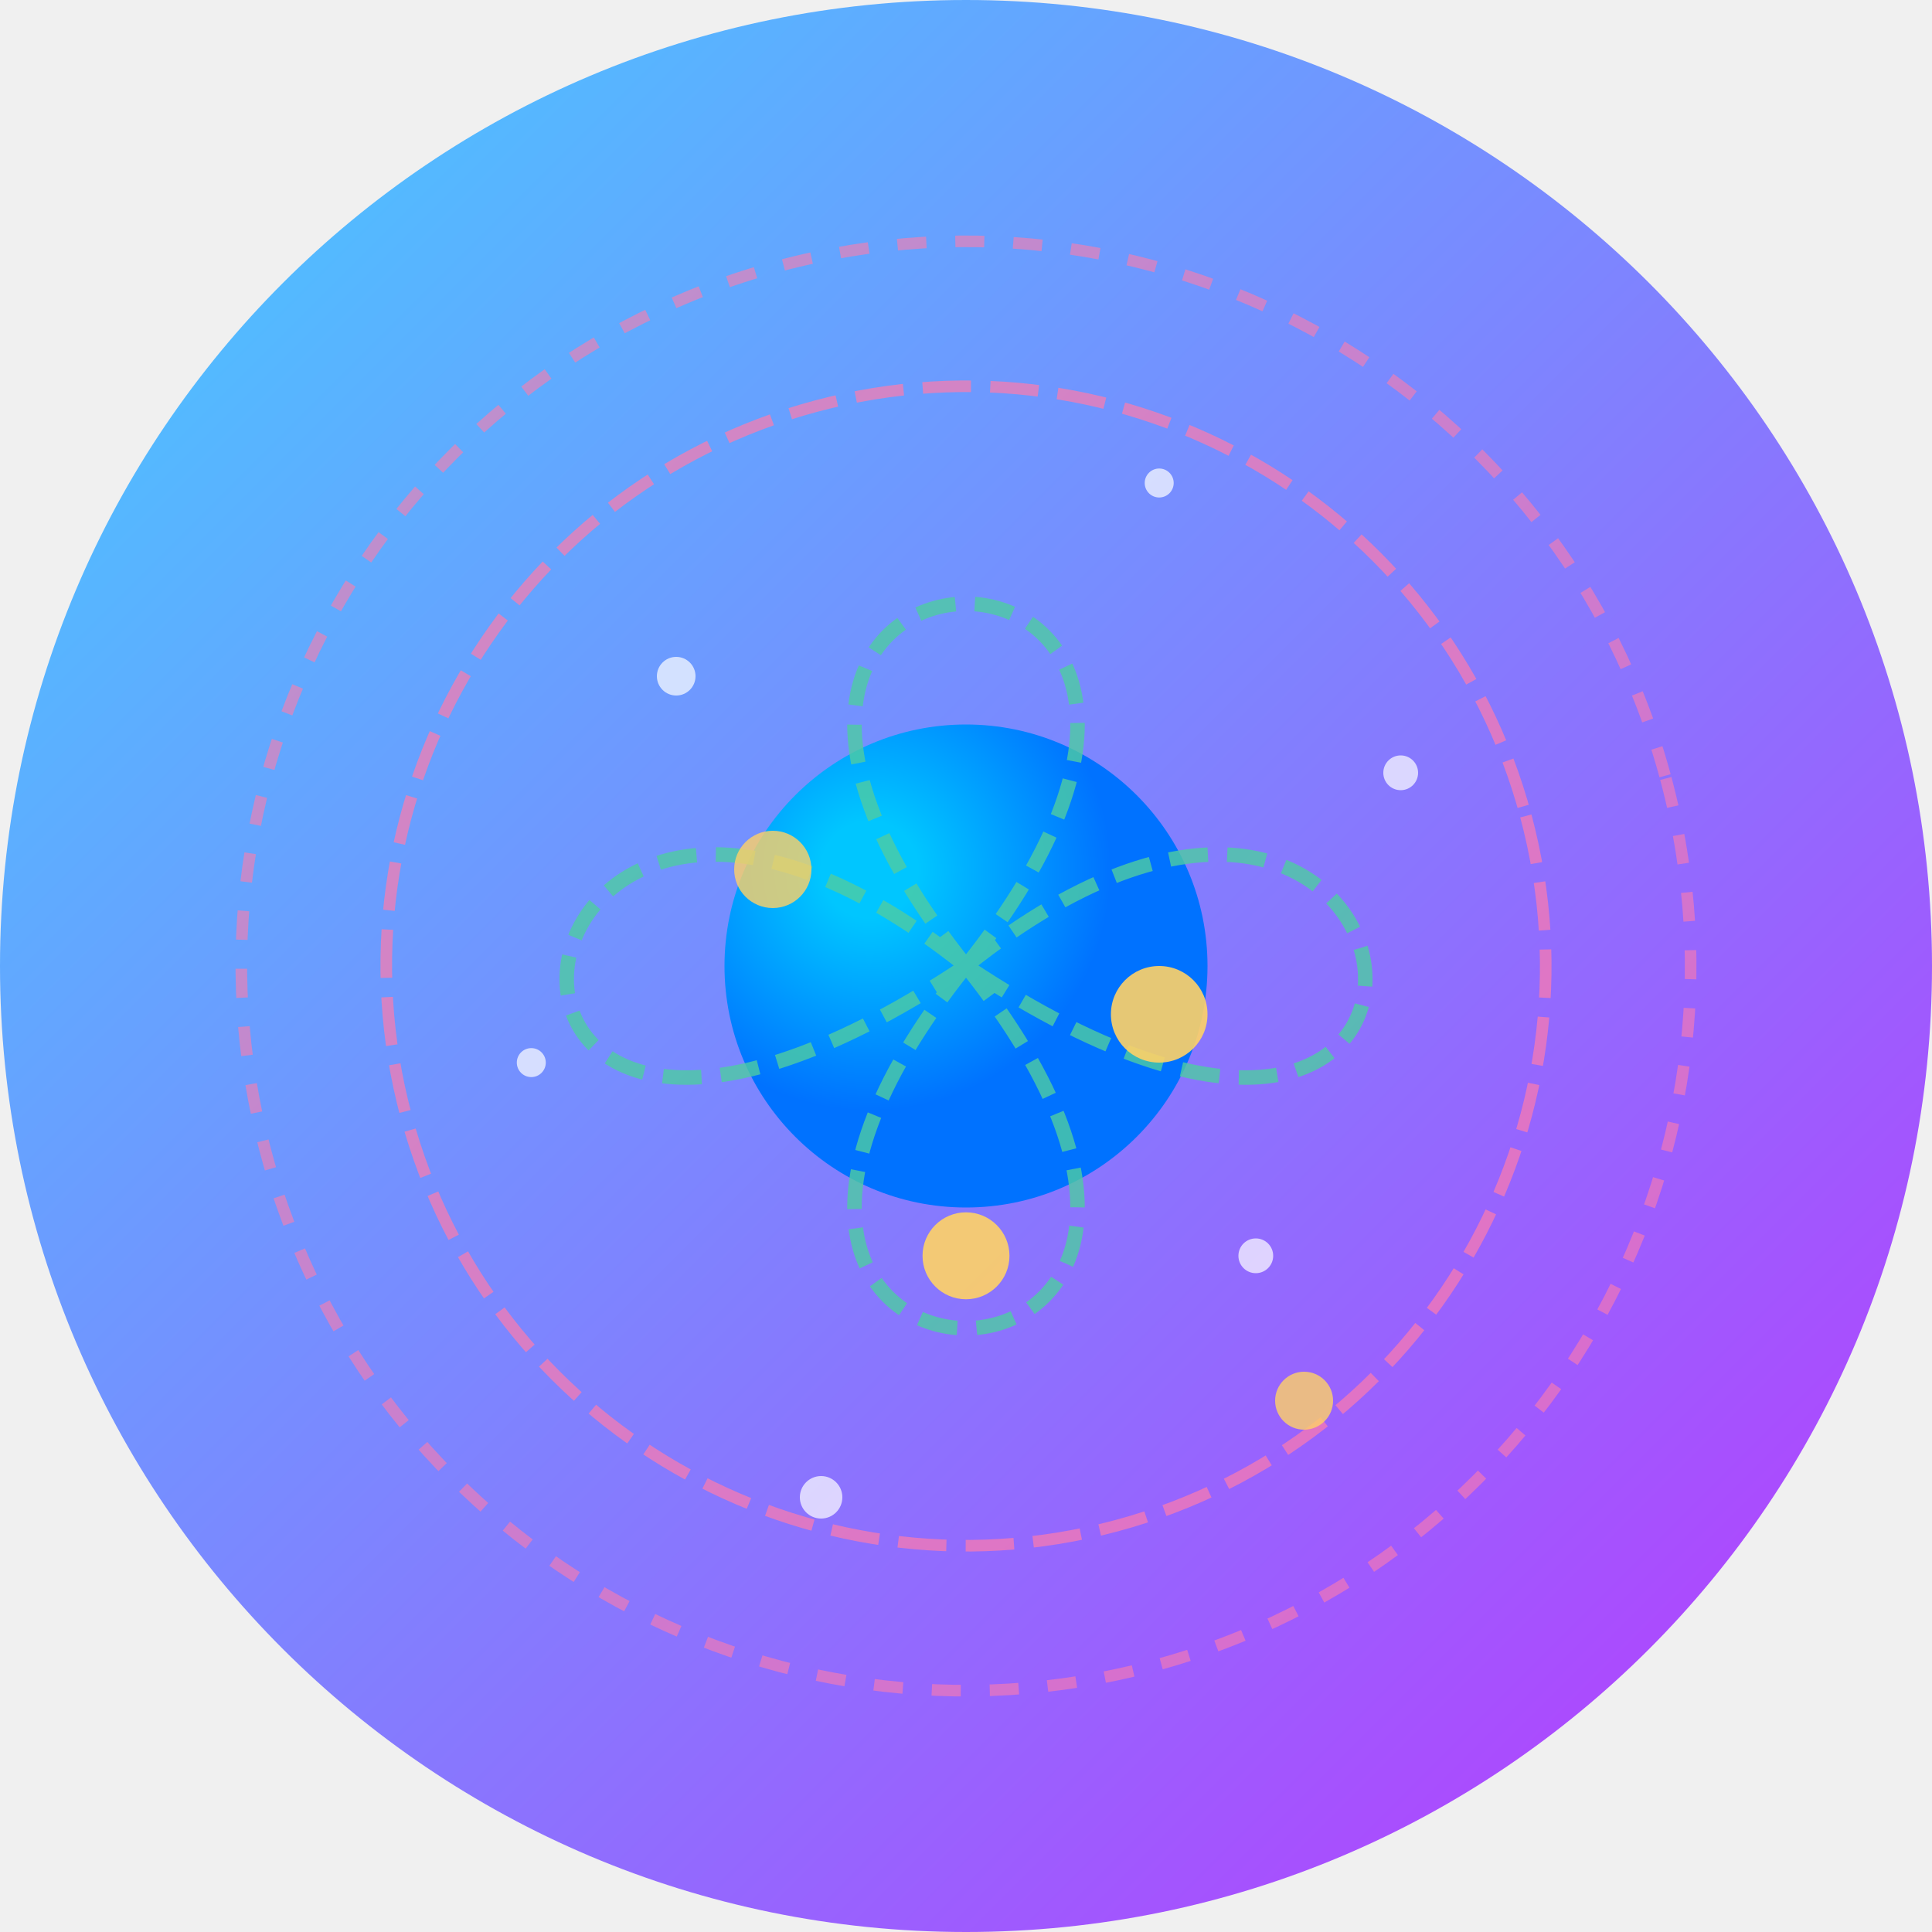
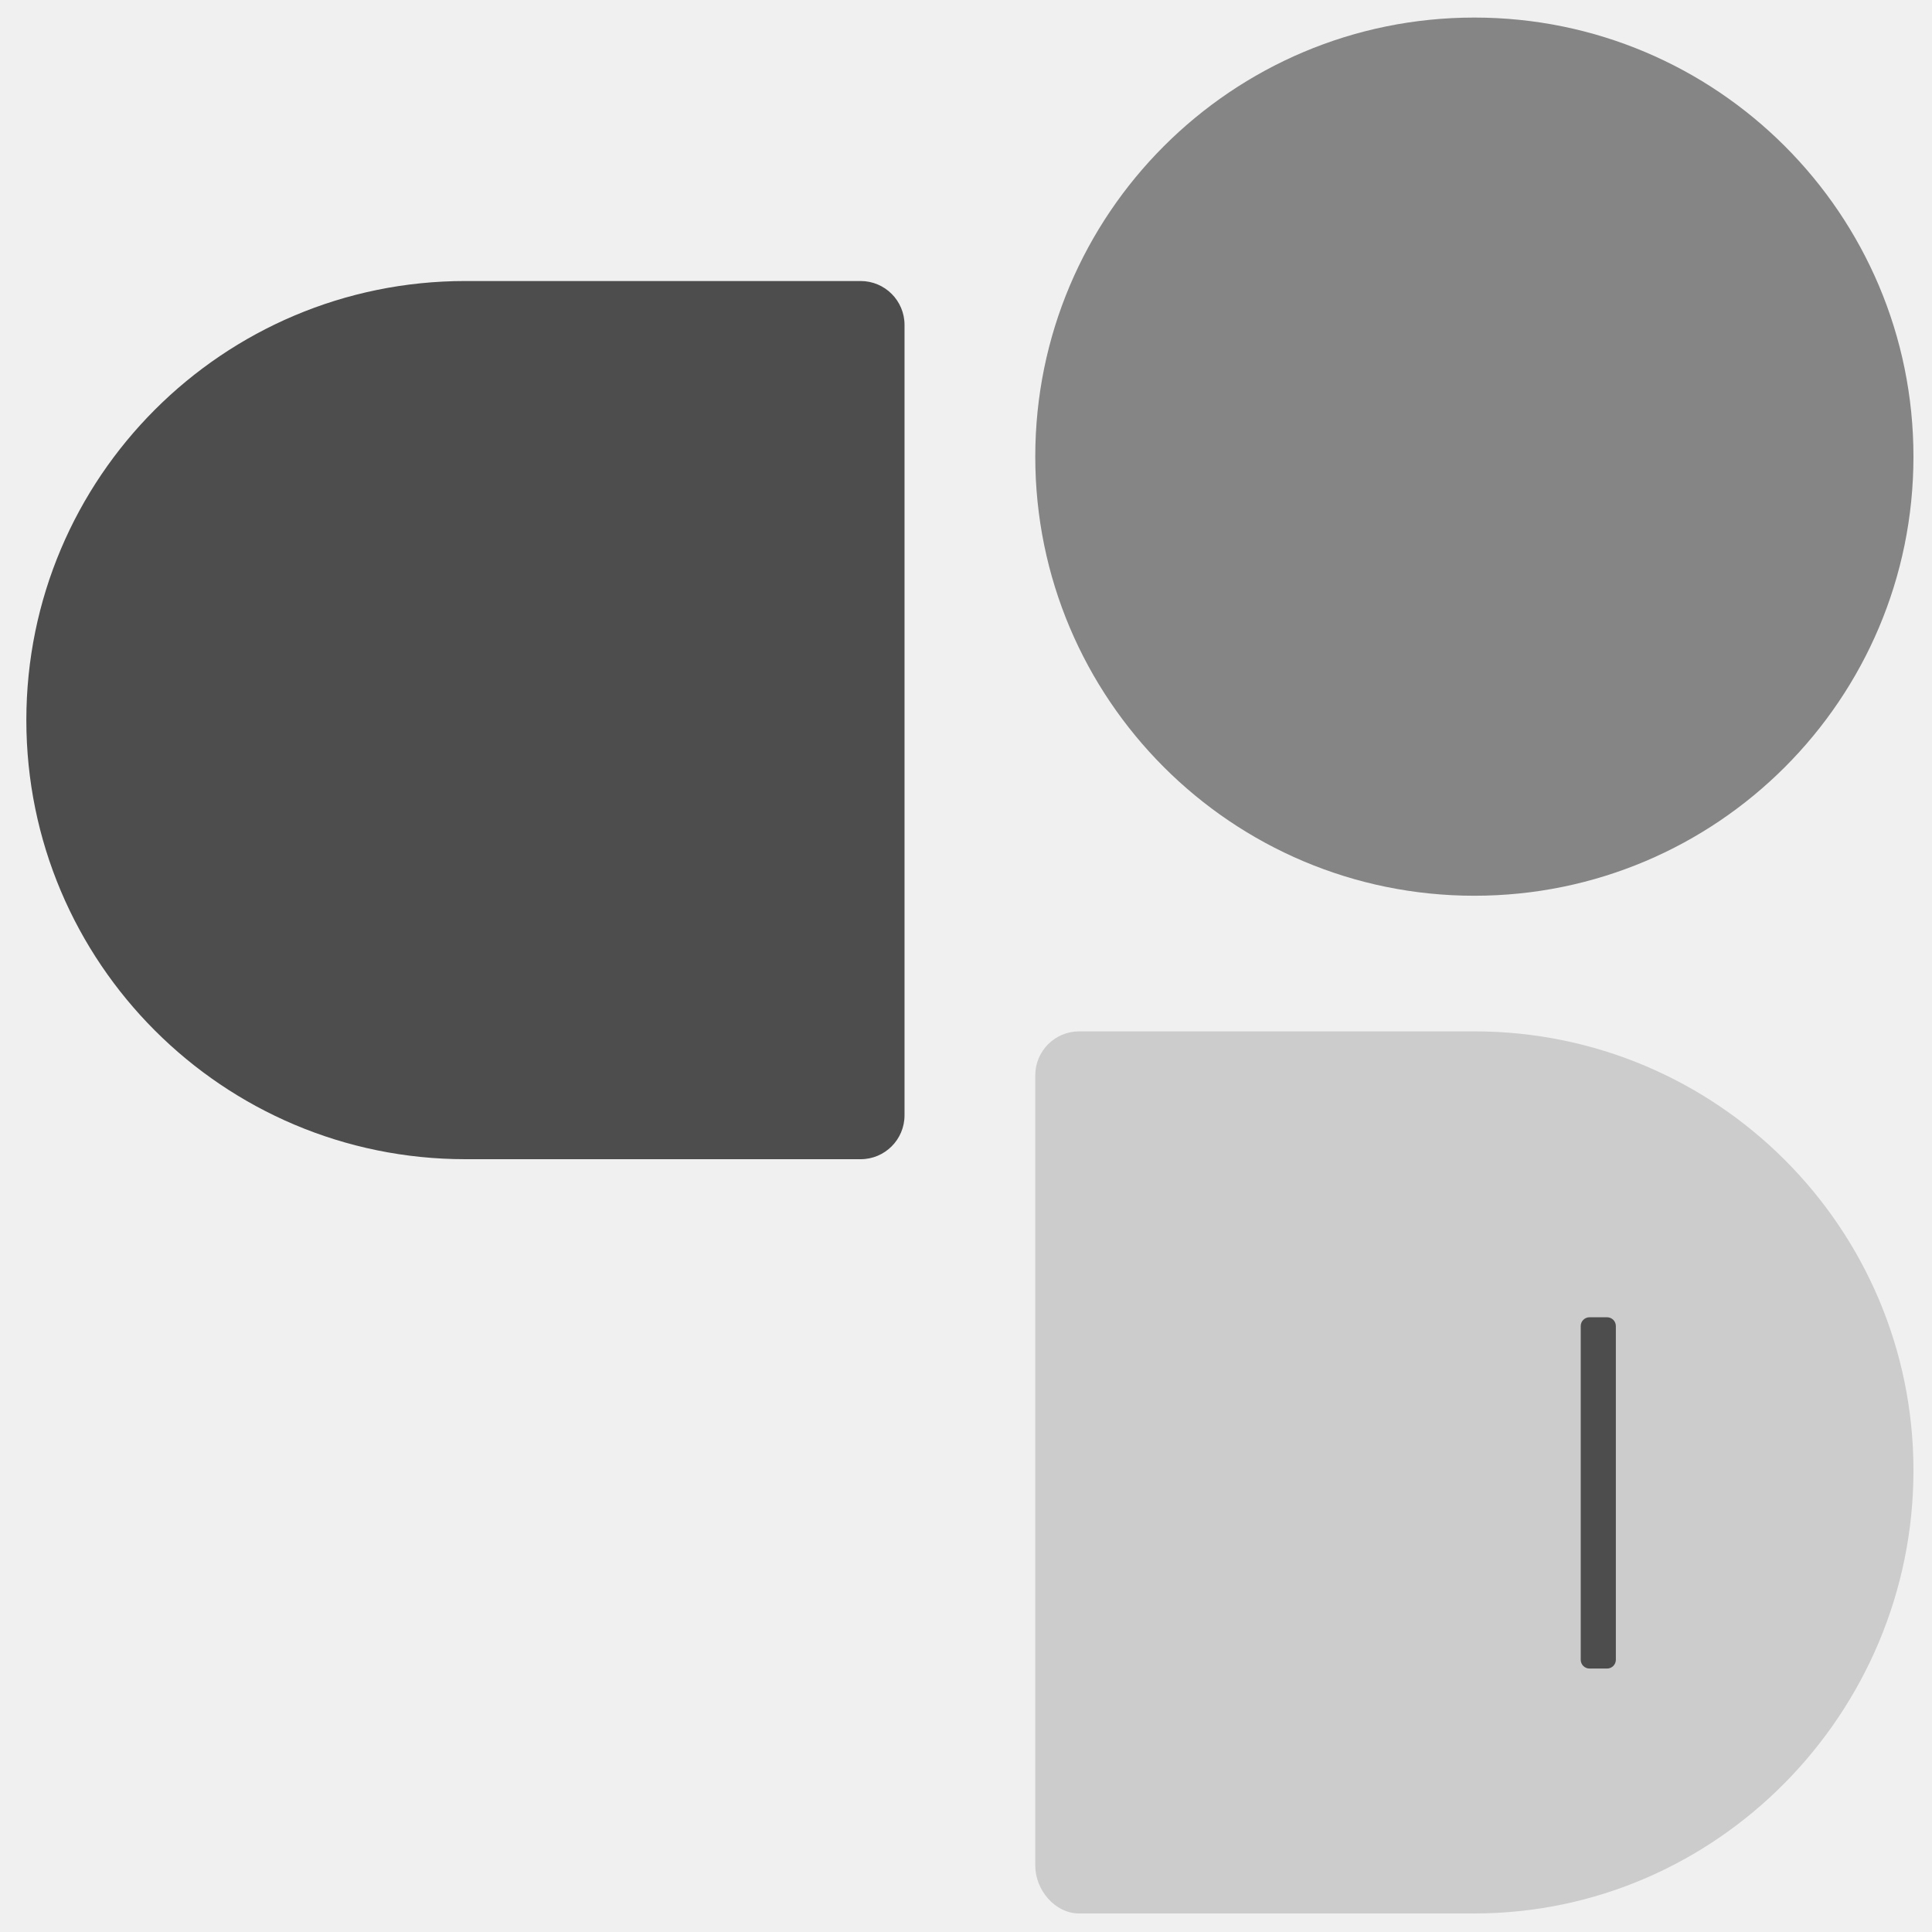
- <svg xmlns="http://www.w3.org/2000/svg" viewBox="0 0 200 200">
-   <linearGradient id="background" x1="0%" y1="0%" x2="100%" y2="100%">
-     <stop offset="0%" stop-color="#41d1ff" />
-     <stop offset="100%" stop-color="#bd34fe" />
-   </linearGradient>
-   <circle cx="100" cy="100" r="100" fill="url(#background)" />
-   <radialGradient id="coreGradient" cx="30%" cy="30%">
-     <stop offset="20%" stop-color="#00c6ff" />
-     <stop offset="100%" stop-color="#0072ff" />
-   </radialGradient>
-   <circle cx="100" cy="100" r="25" fill="url(#coreGradient)" />
-   <g stroke="#4ecca3" stroke-width="1.5" opacity="0.8">
-     <path d="M100,100 C150,60 160,140 100,100" fill="none" stroke-dasharray="4,2" />
-     <path d="M100,100 C40,140 50,60 100,100" fill="none" stroke-dasharray="4,2" />
-     <path d="M100,100 C140,150 60,150 100,100" fill="none" stroke-dasharray="4,2" />
-     <path d="M100,100 C60,50 140,50 100,100" fill="none" stroke-dasharray="4,2" />
-   </g>
-   <g transform="rotate(-15 100 100)" stroke="#ff7bac" stroke-width="1.2" fill="none">
-     <circle cx="100" cy="100" r="60" stroke-dasharray="5,2" opacity="0.7" />
-     <circle cx="100" cy="100" r="75" stroke-dasharray="3,3" opacity="0.6" />
-   </g>
-   <g fill="#ffffff" opacity="0.7">
-     <circle cx="145" cy="80" r="1.8" />
-     <circle cx="130" cy="130" r="1.8" />
-     <circle cx="55" cy="110" r="1.5" />
-     <circle cx="70" cy="70" r="2" />
-     <circle cx="85" cy="155" r="2.2" />
-     <circle cx="120" cy="50" r="1.5" />
-   </g>
-   <g fill="#ffd166">
-     <circle cx="120" cy="105" r="5" opacity="0.9" />
-     <circle cx="80" cy="90" r="4" opacity="0.8" />
-     <circle cx="100" cy="130" r="4.5" opacity="0.9" />
-     <circle cx="135" cy="145" r="3" opacity="0.8" />
-   </g>
+ <svg xmlns="http://www.w3.org/2000/svg" width="220" height="220" viewBox="0 0 220 220" fill="none">
+   <path d="M53 32C25.386 32 3 54.386 3 82V82C3 109.614 25.386 132 53 132H98C100.761 132 103 129.761 103 127V37C103 34.239 100.761 32 98 32H53Z" fill="#4D4D4D" />
+   <path d="M167.888 117.444C195.502 117.444 217.888 139.83 217.888 167.444V167.444C217.888 195.058 195.502 217.888 167.888 217.888H122.888C120.126 217.888 117.888 215.205 117.888 212.444V122.444C117.888 119.683 120.126 117.444 122.888 117.444H167.888Z" fill="#CCCCCC" />
+   <rect x="180" y="150" width="4" height="40" rx="1" fill="#4D4D4D">
+     <animate attributeName="opacity" values="1;0.3;1" dur="5s" repeatCount="indefinite" />
+   </rect>
+   <path d="M167.888 102C140.273 102 117.888 79.614 117.888 52V52C117.888 24.386 140.273 2 167.888 2H167.888C195.502 2 217.888 24.386 217.888 52V52C217.888 79.614 195.502 102 167.888 102Z" fill="#858585" />
</svg>
